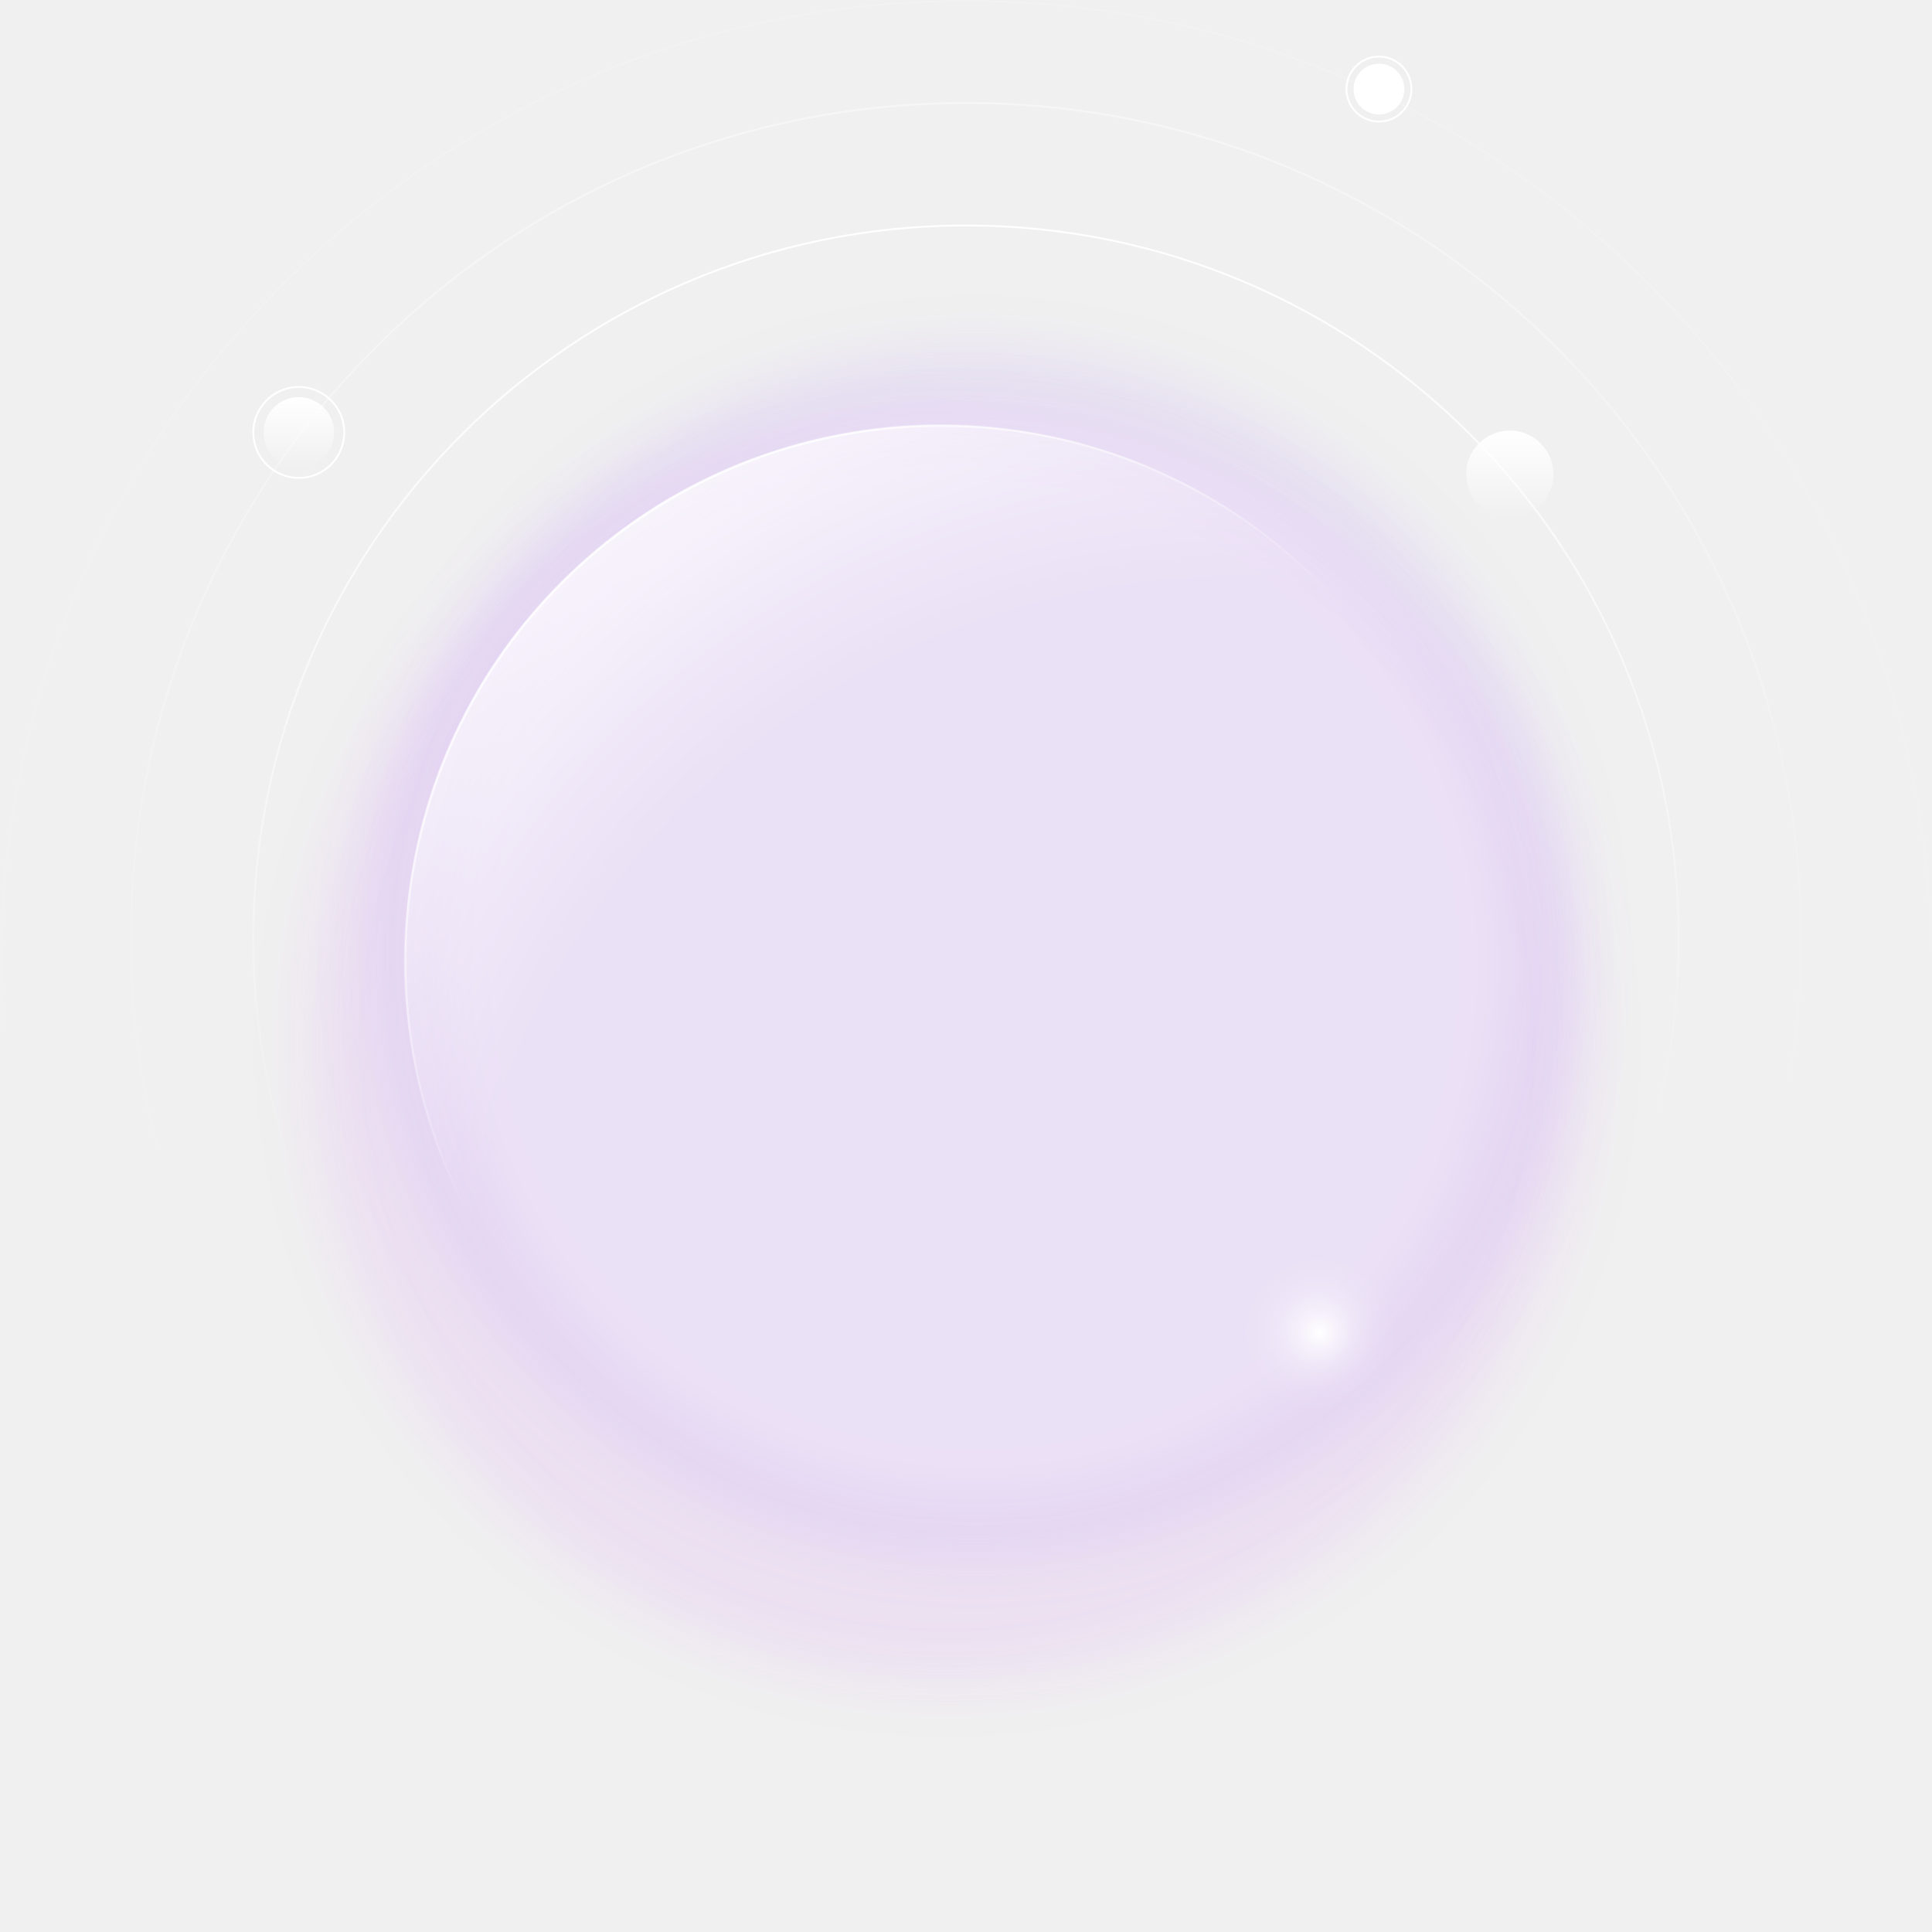
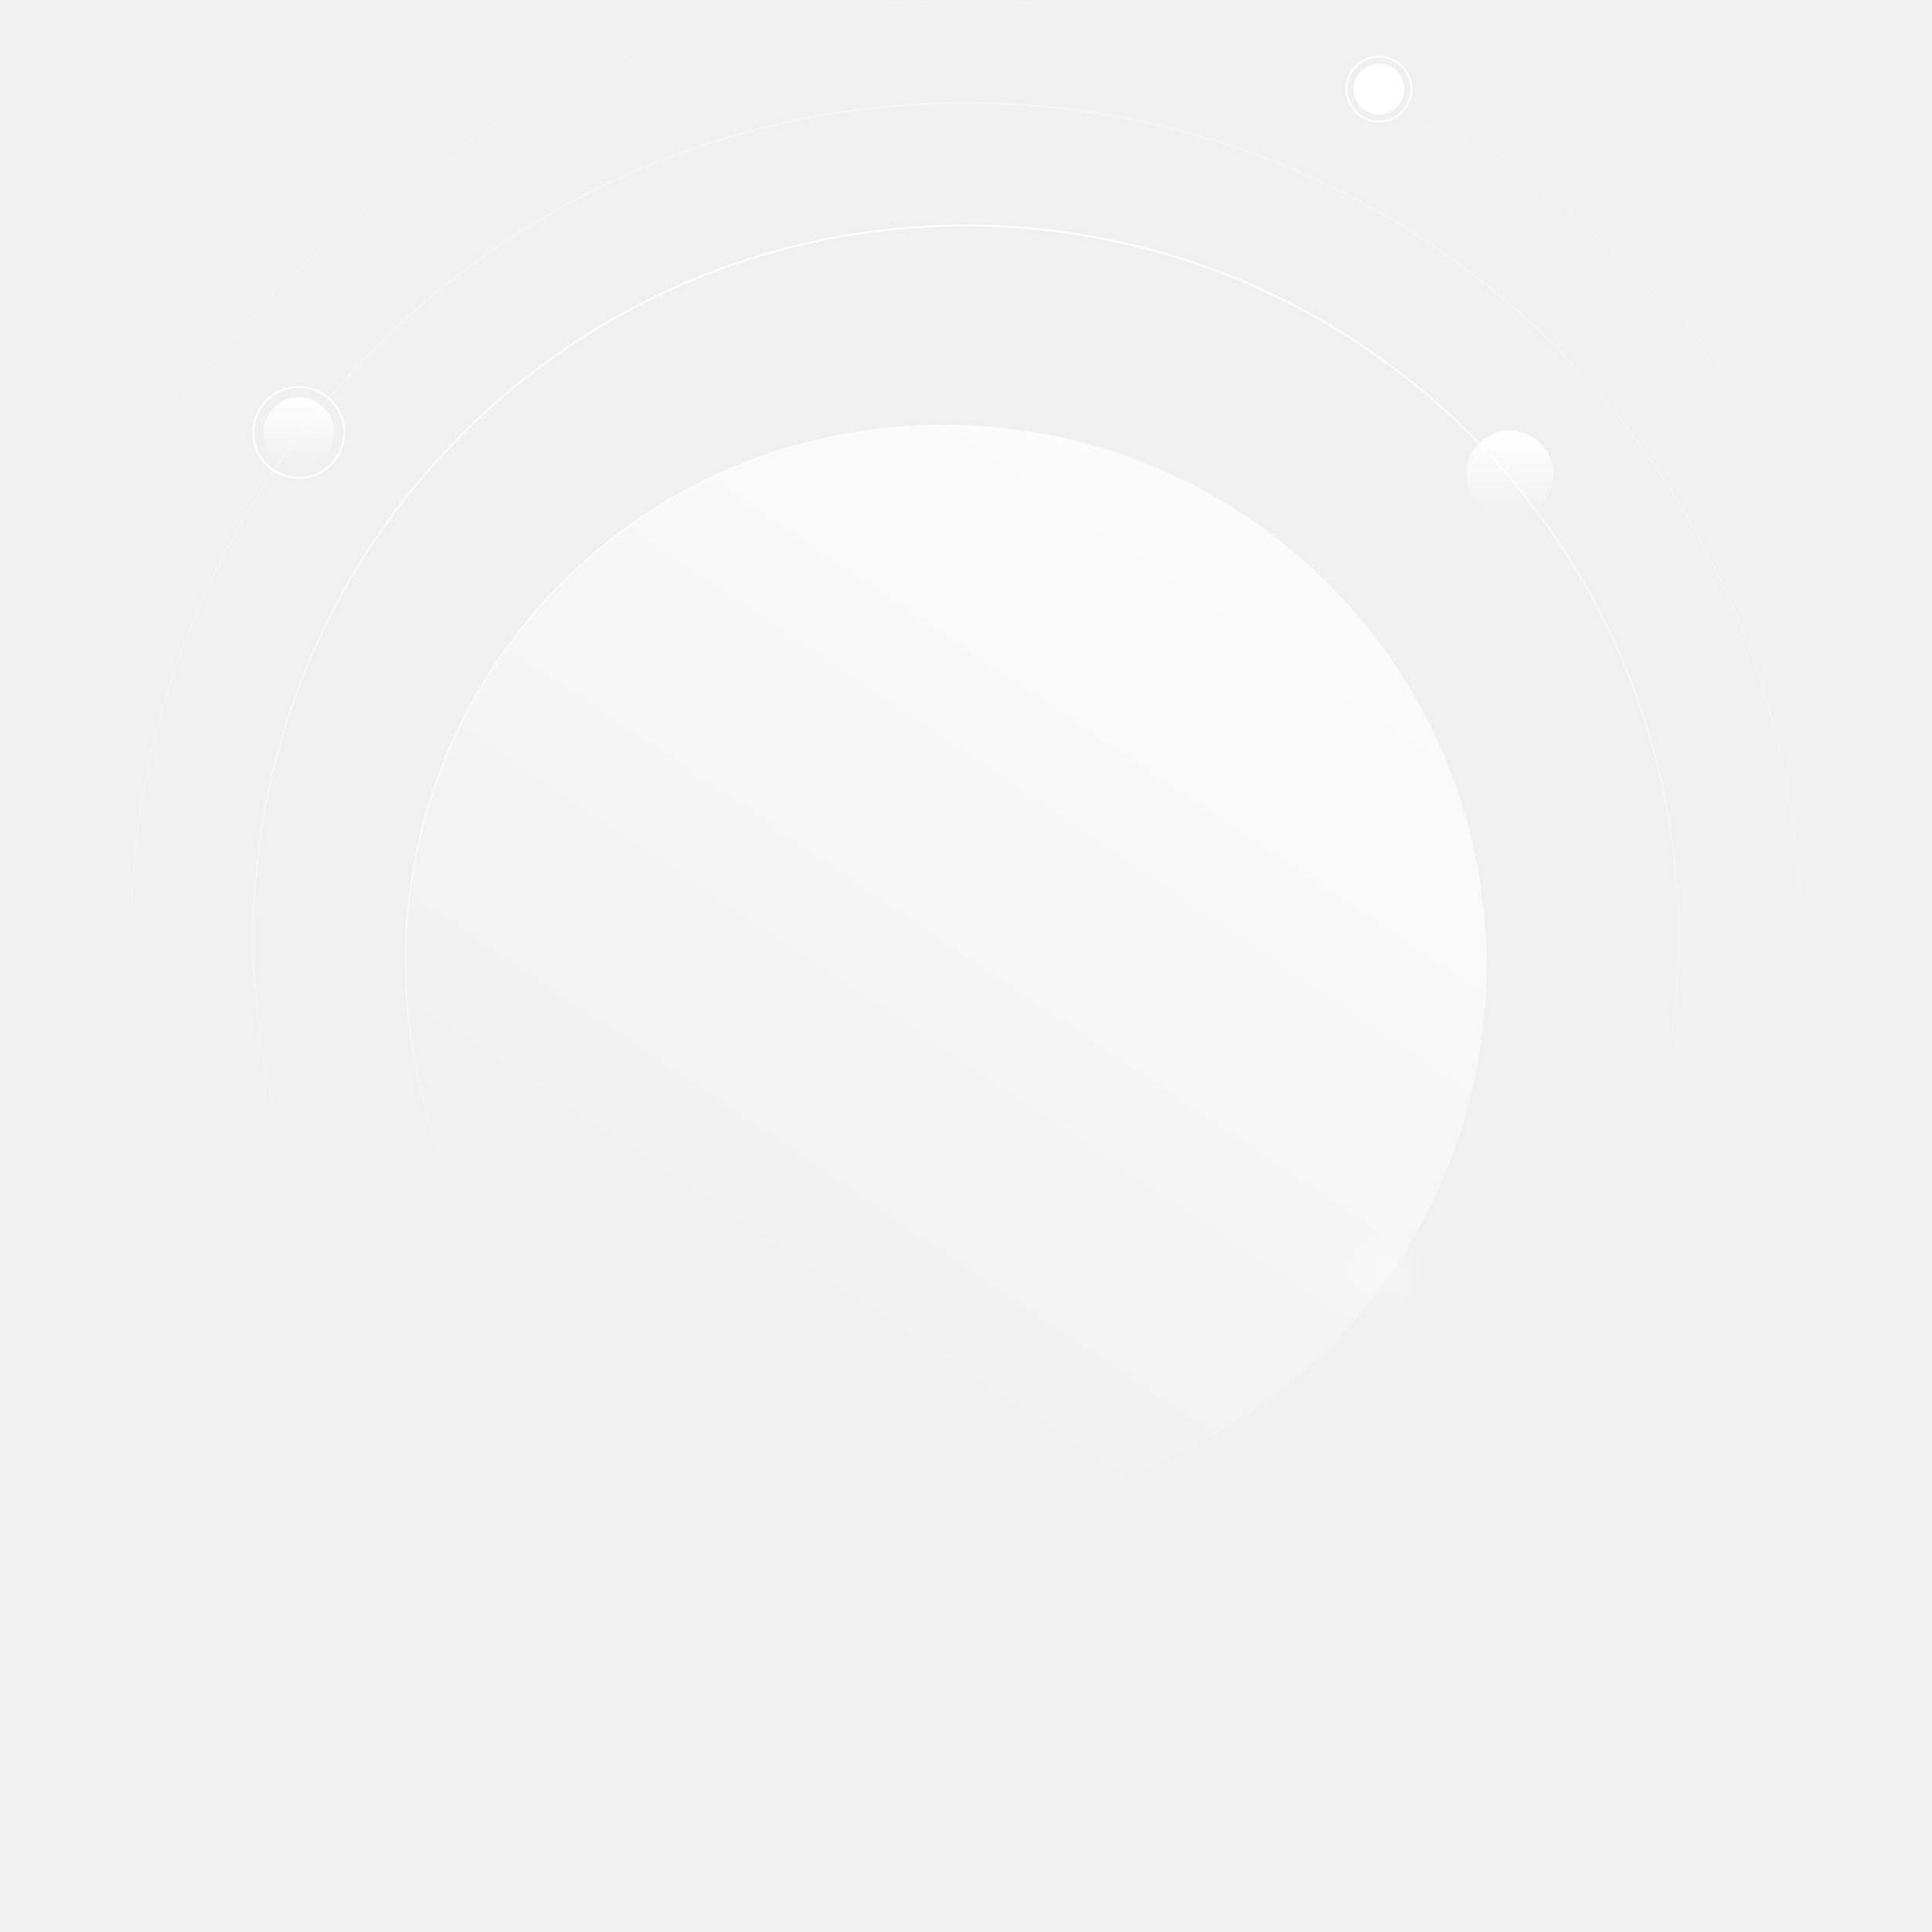
<svg xmlns="http://www.w3.org/2000/svg" width="1041" height="1041" viewBox="0 0 1041 1041" fill="none">
-   <circle cx="813.5" cy="255.5" r="23.5" fill="url(#paint0_linear_1351_2574)" />
-   <circle cx="161" cy="233" r="19" fill="url(#paint1_linear_1351_2574)" />
+   <circle cx="813.5" cy="255.5" r="23.5" fill="url(#paint0_linear_1379_2895)" />
+   <circle cx="161" cy="233" r="19" fill="url(#paint1_linear_1379_2895)" />
  <circle cx="161" cy="233" r="24.5" stroke="white" />
  <circle cx="743" cy="48" r="13.68" fill="white" />
  <circle cx="743" cy="48" r="17.5" stroke="white" />
-   <g opacity="0.1" filter="url(#filter0_f_1351_2574)">
-     <circle cx="510.5" cy="562.5" r="345.5" fill="#C957FF" />
-   </g>
-   <g opacity="0.1" filter="url(#filter1_f_1351_2574)">
-     <circle cx="525" cy="513" r="326" fill="#905CFF" />
-   </g>
-   <g opacity="0.3" filter="url(#filter2_f_1351_2574)">
-     <circle cx="525" cy="520" r="290" fill="white" />
-   </g>
-   <circle cx="520.5" cy="505.5" r="384" stroke="url(#paint2_linear_1351_2574)" />
-   <circle opacity="0.4" cx="520.5" cy="505.5" r="450" stroke="url(#paint3_linear_1351_2574)" />
-   <circle opacity="0.15" cx="520.5" cy="520.5" r="520" stroke="url(#paint4_linear_1351_2574)" />
-   <path style="mix-blend-mode:screen" opacity="0.72" d="M711.037 722.037C823.894 609.18 823.894 426.203 711.037 313.346C598.18 200.489 415.203 200.489 302.346 313.346C189.489 426.203 189.489 609.18 302.346 722.037C415.203 834.894 598.18 834.894 711.037 722.037Z" fill="url(#paint5_radial_1351_2574)" />
-   <circle cx="507" cy="518" r="288.5" stroke="url(#paint6_linear_1351_2574)" />
-   <g clip-path="url(#clip0_1351_2574)">
-     <g style="mix-blend-mode:screen">
-       <path d="M711 768.659C738.978 768.659 761.659 745.978 761.659 718C761.659 690.022 738.978 667.341 711 667.341C683.022 667.341 660.341 690.022 660.341 718C660.341 745.978 683.022 768.659 711 768.659Z" fill="url(#paint7_radial_1351_2574)" />
-     </g>
-     <g style="mix-blend-mode:screen">
-       <path d="M714.87 718C714.87 767.728 713.156 808 711 808C708.844 808 707.129 767.679 707.129 718C707.129 668.321 708.844 628 711 628C713.156 628 714.87 668.321 714.87 718Z" fill="url(#paint8_radial_1351_2574)" />
-     </g>
-     <g style="mix-blend-mode:screen">
-       <path d="M711 721.87C760.706 721.87 801 720.137 801 718C801 715.862 760.706 714.129 711 714.129C661.294 714.129 621 715.862 621 718C621 720.137 661.294 721.87 711 721.87Z" fill="url(#paint9_radial_1351_2574)" />
+   <circle cx="520.5" cy="505.5" r="384" stroke="url(#paint2_linear_1379_2895)" />
+   <circle opacity="0.4" cx="520.5" cy="505.5" r="450" stroke="url(#paint3_linear_1379_2895)" />
+   <circle opacity="0.15" cx="520.5" cy="520.5" r="520" stroke="url(#paint4_linear_1379_2895)" />
+   <circle cx="507" cy="518" r="288.5" stroke="url(#paint5_linear_1379_2895)" />
+   <g clip-path="url(#clip0_1379_2895)">
+     <g opacity="0.4">
+       <path d="M748 721.734C768.435 721.734 785 705.169 785 684.734C785 664.3 768.435 647.734 748 647.734C727.565 647.734 711 664.3 711 684.734C711 705.169 727.565 721.734 748 721.734Z" fill="url(#paint6_radial_1379_2895)" />
+       <path opacity="0.6" d="M749.416 702.662C759.317 702.662 767.344 694.635 767.344 684.734C767.344 674.833 759.317 666.807 749.416 666.807C739.515 666.807 731.489 674.833 731.489 684.734C731.489 694.635 739.515 702.662 749.416 702.662Z" fill="url(#paint7_radial_1379_2895)" />
    </g>
  </g>
+   <circle opacity="0.7" cx="509.5" cy="520.5" r="291.5" fill="url(#paint8_linear_1379_2895)" />
  <defs>
-     <filter id="filter0_f_1351_2574" x="135" y="187" width="751" height="751" filterUnits="userSpaceOnUse" color-interpolation-filters="sRGB">
-       <feFlood flood-opacity="0" result="BackgroundImageFix" />
-       <feBlend mode="normal" in="SourceGraphic" in2="BackgroundImageFix" result="shape" />
-       <feGaussianBlur stdDeviation="15" result="effect1_foregroundBlur_1351_2574" />
-     </filter>
-     <filter id="filter1_f_1351_2574" x="169" y="157" width="712" height="712" filterUnits="userSpaceOnUse" color-interpolation-filters="sRGB">
-       <feFlood flood-opacity="0" result="BackgroundImageFix" />
-       <feBlend mode="normal" in="SourceGraphic" in2="BackgroundImageFix" result="shape" />
-       <feGaussianBlur stdDeviation="15" result="effect1_foregroundBlur_1351_2574" />
-     </filter>
-     <filter id="filter2_f_1351_2574" x="205" y="200" width="640" height="640" filterUnits="userSpaceOnUse" color-interpolation-filters="sRGB">
-       <feFlood flood-opacity="0" result="BackgroundImageFix" />
-       <feBlend mode="normal" in="SourceGraphic" in2="BackgroundImageFix" result="shape" />
-       <feGaussianBlur stdDeviation="15" result="effect1_foregroundBlur_1351_2574" />
-     </filter>
-     <linearGradient id="paint0_linear_1351_2574" x1="813.5" y1="232" x2="813.5" y2="279" gradientUnits="userSpaceOnUse">
+     <linearGradient id="paint0_linear_1379_2895" x1="813.5" y1="232" x2="813.5" y2="279" gradientUnits="userSpaceOnUse">
      <stop stop-color="white" />
      <stop offset="1" stop-color="white" stop-opacity="0" />
    </linearGradient>
-     <linearGradient id="paint1_linear_1351_2574" x1="161" y1="214" x2="161" y2="252" gradientUnits="userSpaceOnUse">
+     <linearGradient id="paint1_linear_1379_2895" x1="161" y1="214" x2="161" y2="252" gradientUnits="userSpaceOnUse">
      <stop stop-color="white" />
      <stop offset="1" stop-color="white" stop-opacity="0" />
    </linearGradient>
-     <linearGradient id="paint2_linear_1351_2574" x1="520.5" y1="121" x2="541.386" y2="628.92" gradientUnits="userSpaceOnUse">
+     <linearGradient id="paint2_linear_1379_2895" x1="520.5" y1="121" x2="541.386" y2="628.92" gradientUnits="userSpaceOnUse">
      <stop stop-color="white" />
      <stop offset="1" stop-color="white" stop-opacity="0" />
    </linearGradient>
-     <linearGradient id="paint3_linear_1351_2574" x1="520.5" y1="55" x2="544.972" y2="650.105" gradientUnits="userSpaceOnUse">
+     <linearGradient id="paint3_linear_1379_2895" x1="520.5" y1="55" x2="544.972" y2="650.105" gradientUnits="userSpaceOnUse">
      <stop stop-color="white" />
      <stop offset="1" stop-color="white" stop-opacity="0" />
    </linearGradient>
-     <linearGradient id="paint4_linear_1351_2574" x1="520.5" y1="-1.68527e-06" x2="548.774" y2="687.574" gradientUnits="userSpaceOnUse">
+     <linearGradient id="paint4_linear_1379_2895" x1="520.5" y1="-1.68527e-06" x2="548.774" y2="687.574" gradientUnits="userSpaceOnUse">
      <stop stop-color="white" />
      <stop offset="1" stop-color="white" stop-opacity="0" />
    </linearGradient>
-     <radialGradient id="paint5_radial_1351_2574" cx="0" cy="0" r="1" gradientUnits="userSpaceOnUse" gradientTransform="translate(667.136 734.783) rotate(145.2) scale(564.158)">
-       <stop offset="0.74" />
-       <stop offset="0.77" stop-color="#0D0D0D" />
-       <stop offset="0.81" stop-color="#303030" />
-       <stop offset="0.87" stop-color="#696969" />
-       <stop offset="0.94" stop-color="#B7B7B7" />
-       <stop offset="1" stop-color="white" />
-     </radialGradient>
-     <linearGradient id="paint6_linear_1351_2574" x1="263" y1="263" x2="445" y2="523" gradientUnits="userSpaceOnUse">
+     <linearGradient id="paint5_linear_1379_2895" x1="263" y1="263" x2="445" y2="523" gradientUnits="userSpaceOnUse">
      <stop stop-color="white" />
      <stop offset="1" stop-color="white" stop-opacity="0" />
    </linearGradient>
-     <radialGradient id="paint7_radial_1351_2574" cx="0" cy="0" r="1" gradientUnits="userSpaceOnUse" gradientTransform="translate(711 718) scale(50.6587)">
+     <radialGradient id="paint6_radial_1379_2895" cx="0" cy="0" r="1" gradientUnits="userSpaceOnUse" gradientTransform="translate(748 684.734) scale(37)">
+       <stop stop-color="white" stop-opacity="0.9" />
+       <stop offset="0.646" stop-color="white" stop-opacity="0" />
+       <stop offset="1" stop-color="white" stop-opacity="0" />
+     </radialGradient>
+     <radialGradient id="paint7_radial_1379_2895" cx="0" cy="0" r="1" gradientUnits="userSpaceOnUse" gradientTransform="translate(749.416 684.734) scale(17.9275)">
+       <stop stop-color="white" stop-opacity="0.9" />
+       <stop offset="0.557" stop-color="white" stop-opacity="0" />
+     </radialGradient>
+     <linearGradient id="paint8_linear_1379_2895" x1="509.5" y1="229" x2="239.042" y2="633.758" gradientUnits="userSpaceOnUse">
      <stop stop-color="white" />
-       <stop offset="0.18" stop-color="#C3C3C3" stop-opacity="0.76" />
-       <stop offset="0.4" stop-color="#7E7E7E" stop-opacity="0.5" />
-       <stop offset="0.6" stop-color="#484848" stop-opacity="0.28" />
-       <stop offset="0.78" stop-color="#202020" stop-opacity="0.13" />
-       <stop offset="0.92" stop-color="#080808" stop-opacity="0.03" />
-       <stop offset="1" stop-opacity="0" />
-     </radialGradient>
-     <radialGradient id="paint8_radial_1351_2574" cx="0" cy="0" r="1" gradientUnits="userSpaceOnUse" gradientTransform="translate(767.179 734.717) scale(4.05269 90.1725)">
-       <stop stop-color="white" />
-       <stop offset="0.18" stop-color="#C3C3C3" stop-opacity="0.76" />
-       <stop offset="0.4" stop-color="#7E7E7E" stop-opacity="0.5" />
-       <stop offset="0.6" stop-color="#484848" stop-opacity="0.28" />
-       <stop offset="0.78" stop-color="#202020" stop-opacity="0.13" />
-       <stop offset="0.92" stop-color="#080808" stop-opacity="0.03" />
-       <stop offset="1" stop-opacity="0" />
-     </radialGradient>
-     <radialGradient id="paint9_radial_1351_2574" cx="0" cy="0" r="1" gradientUnits="userSpaceOnUse" gradientTransform="translate(715.614 1430.1) rotate(90) scale(4.05269 90.1725)">
-       <stop stop-color="white" />
-       <stop offset="0.18" stop-color="#C3C3C3" stop-opacity="0.76" />
-       <stop offset="0.4" stop-color="#7E7E7E" stop-opacity="0.5" />
-       <stop offset="0.6" stop-color="#484848" stop-opacity="0.28" />
-       <stop offset="0.78" stop-color="#202020" stop-opacity="0.13" />
-       <stop offset="0.92" stop-color="#080808" stop-opacity="0.03" />
-       <stop offset="1" stop-opacity="0" />
-     </radialGradient>
-     <clipPath id="clip0_1351_2574">
+       <stop offset="1" stop-color="white" stop-opacity="0" />
+     </linearGradient>
+     <clipPath id="clip0_1379_2895">
      <rect width="180" height="180" fill="white" transform="translate(621 628)" />
    </clipPath>
  </defs>
</svg>
